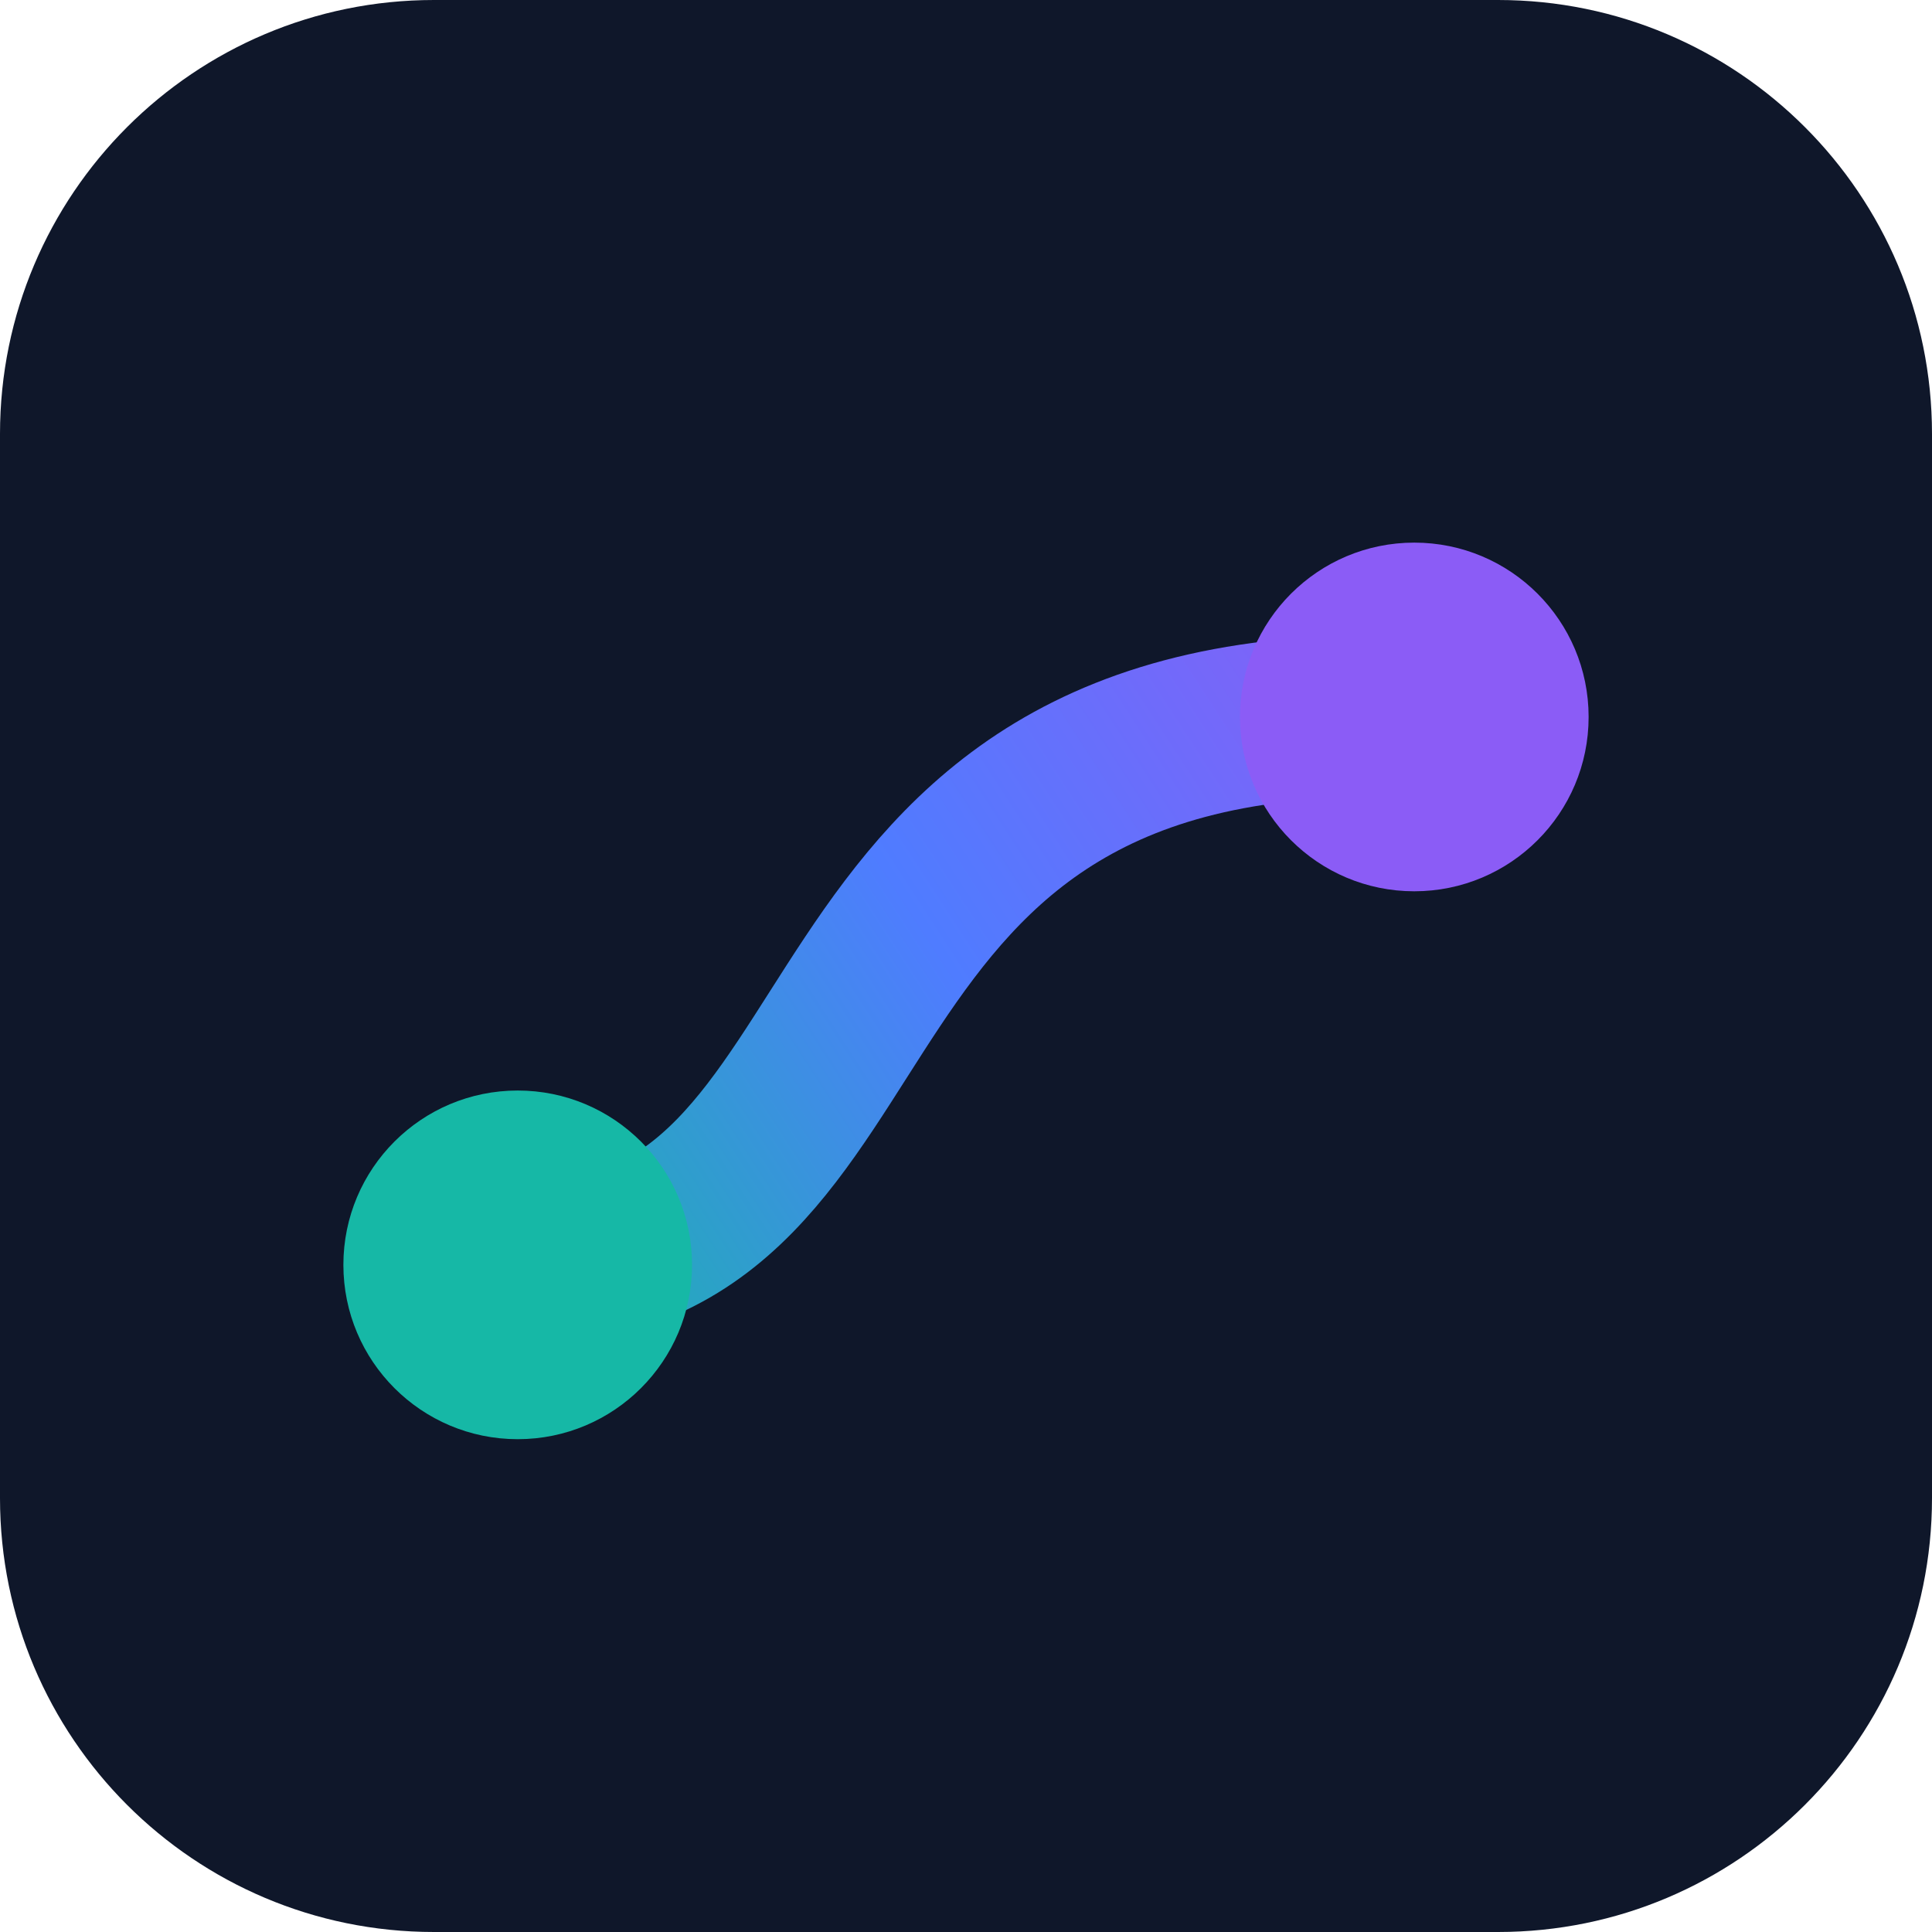
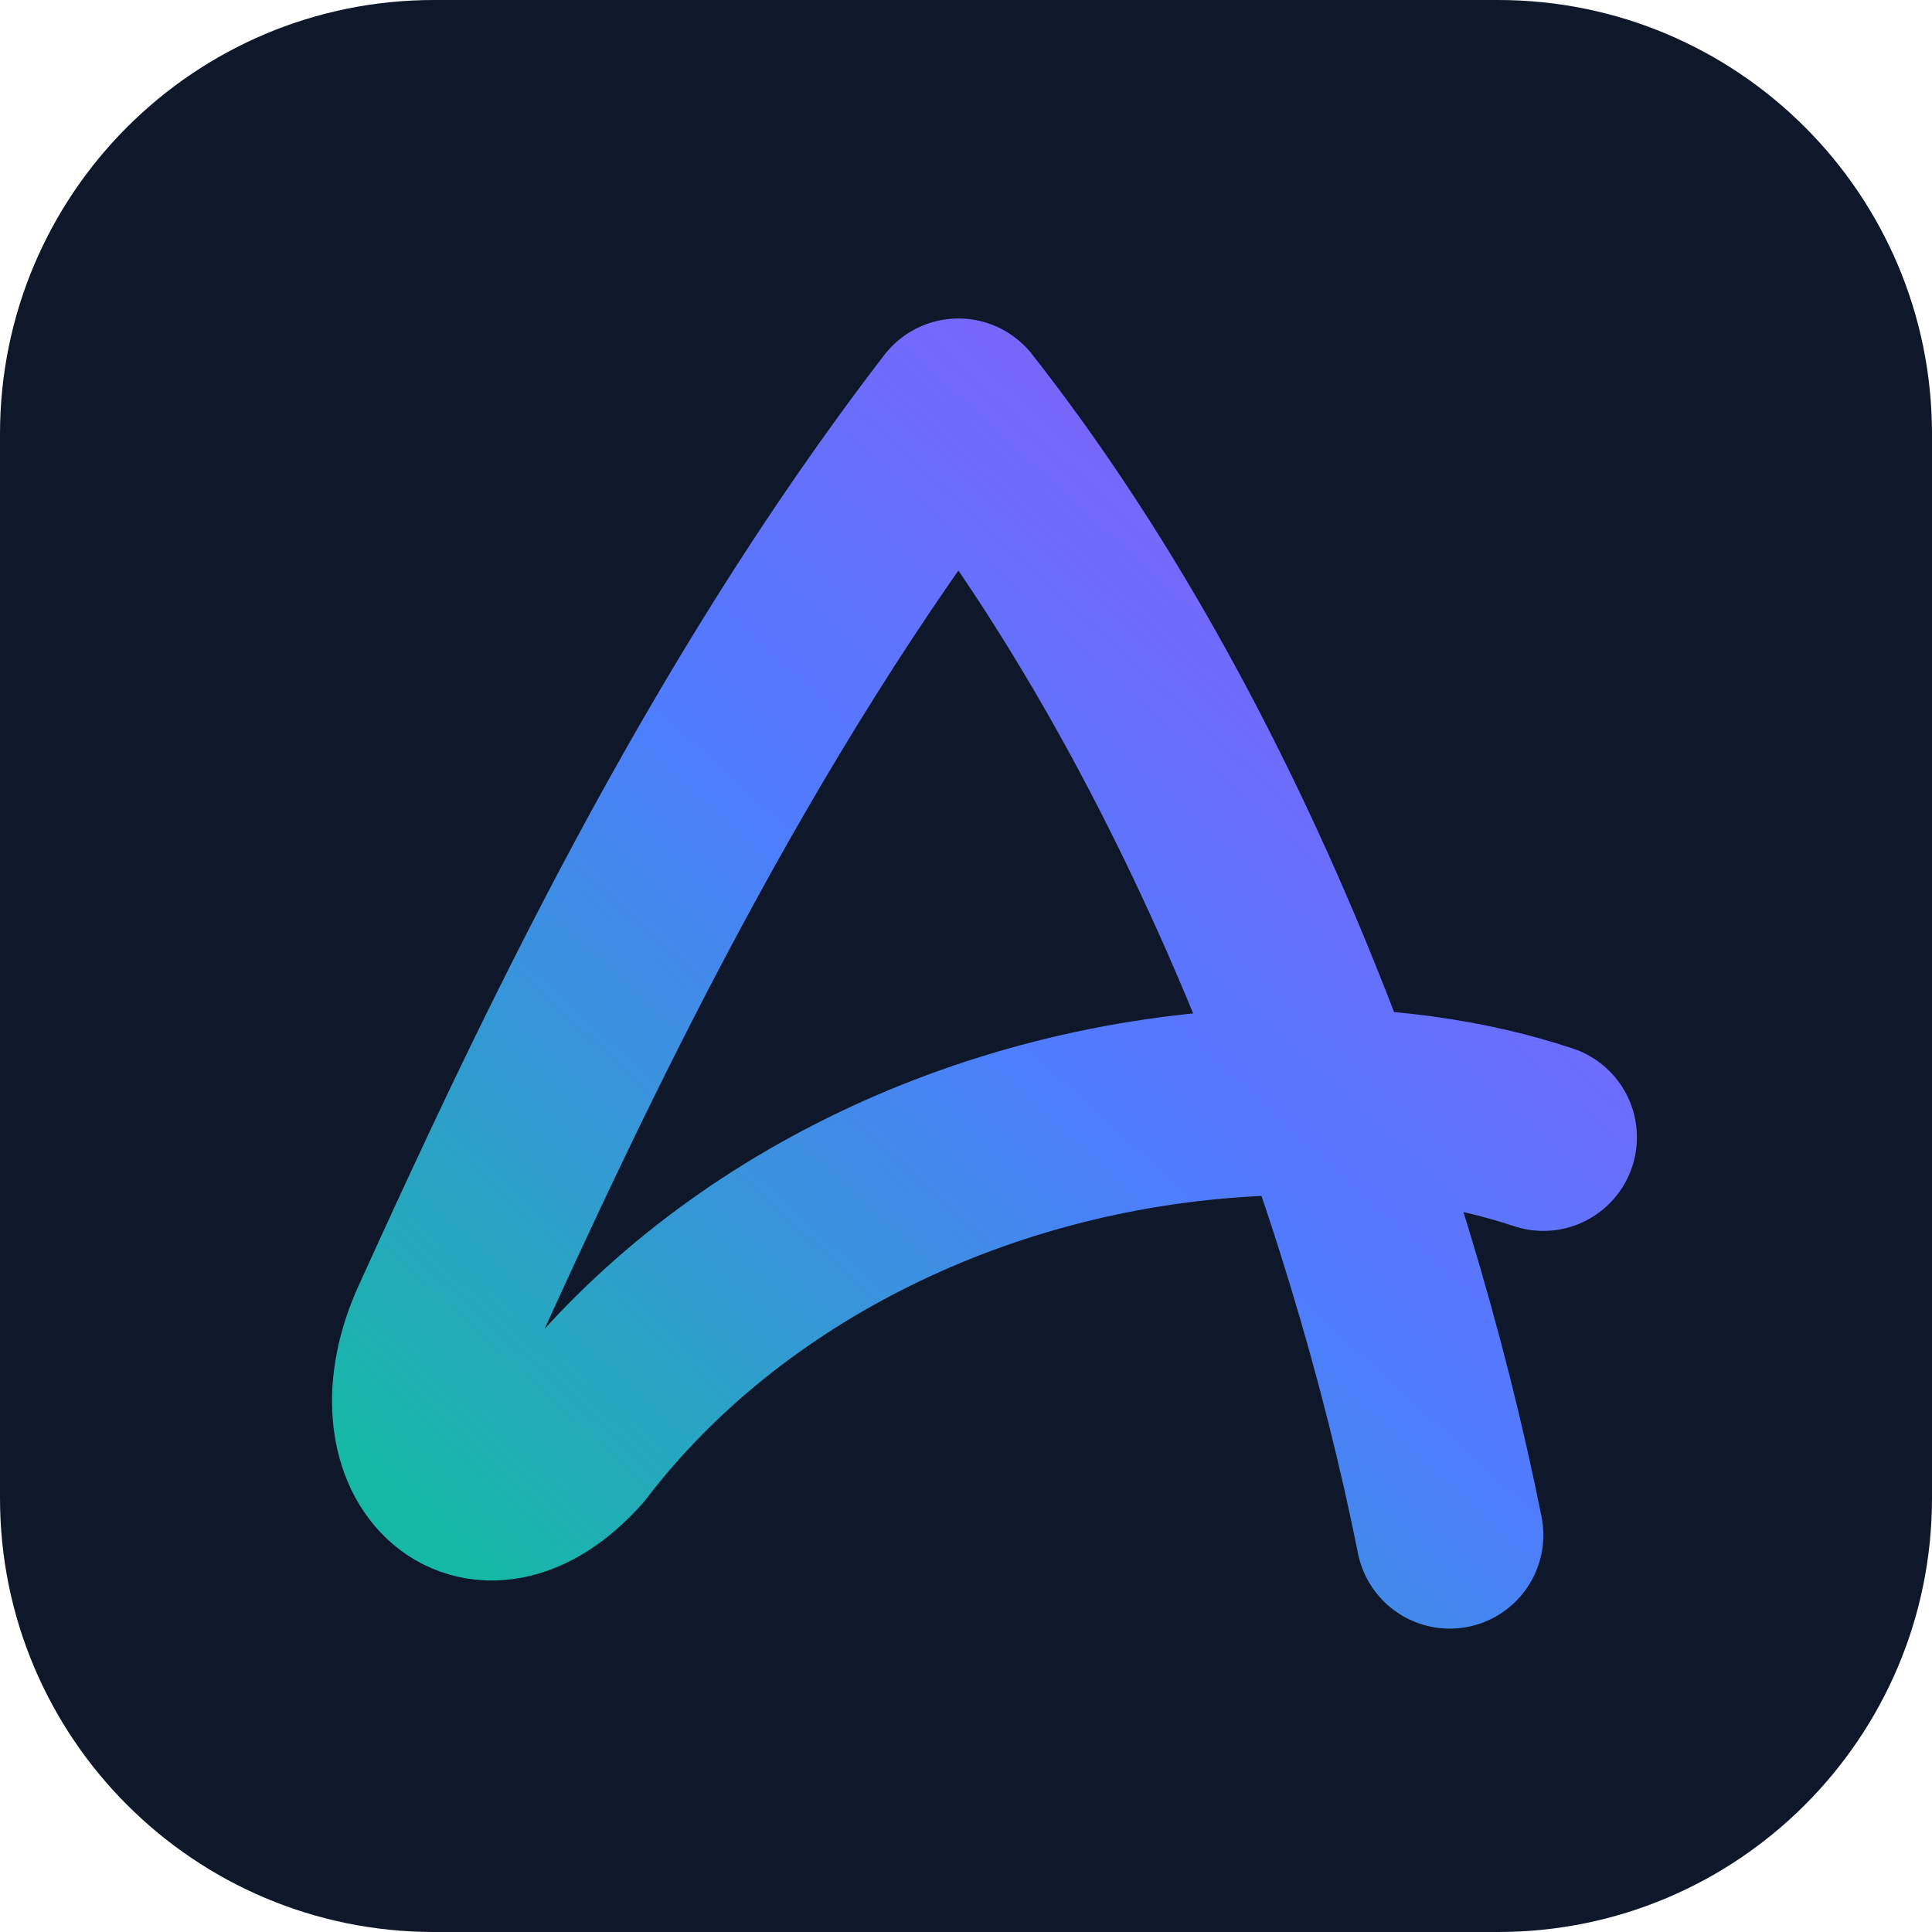
<svg xmlns="http://www.w3.org/2000/svg" viewBox="0 0 512 512" width="512" height="512" role="img" aria-label="AnyFlow">
  <defs>
-     <linearGradient id="anyflow-appicon" x1="12" y1="46" x2="52" y2="20" gradientUnits="userSpaceOnUse">
+     <linearGradient id="anyflow-appicon" x1="10" y1="56" x2="54" y2="8" gradientUnits="userSpaceOnUse">
      <stop offset="0" stop-color="#16B8A6" />
      <stop offset=".5" stop-color="#4F7CFF" />
      <stop offset="1" stop-color="#8B5CF6" />
    </linearGradient>
  </defs>
  <rect width="512" height="512" rx="115" ry="115" fill="#0F172A" />
-   <g transform="translate(256,256) scale(6.6) translate(-32,-32)">
-     <path d="M14 44 C 30 44, 24 21, 50 22" fill="none" stroke="url(#anyflow-appicon)" stroke-width="6.5" stroke-linecap="round" />
-     <circle cx="14" cy="44" r="7" fill="#16B8A6" />
-     <circle cx="50" cy="22" r="7" fill="#8B5CF6" />
+   <g transform="translate(254,258) scale(6.2) translate(-32,-32)">
+     <path d="M 53 56 C 50 41 43 22 32 8 C 22 21 15 36 10 47 C 7.5 52.5 11.5 56.5 15.5 52 C 22 43.5 33 38 45 37.5 C 50 37.3 54 38 57 39" fill="none" stroke="url(#anyflow-appicon)" stroke-width="8" stroke-linecap="round" stroke-linejoin="round" />
  </g>
</svg>
